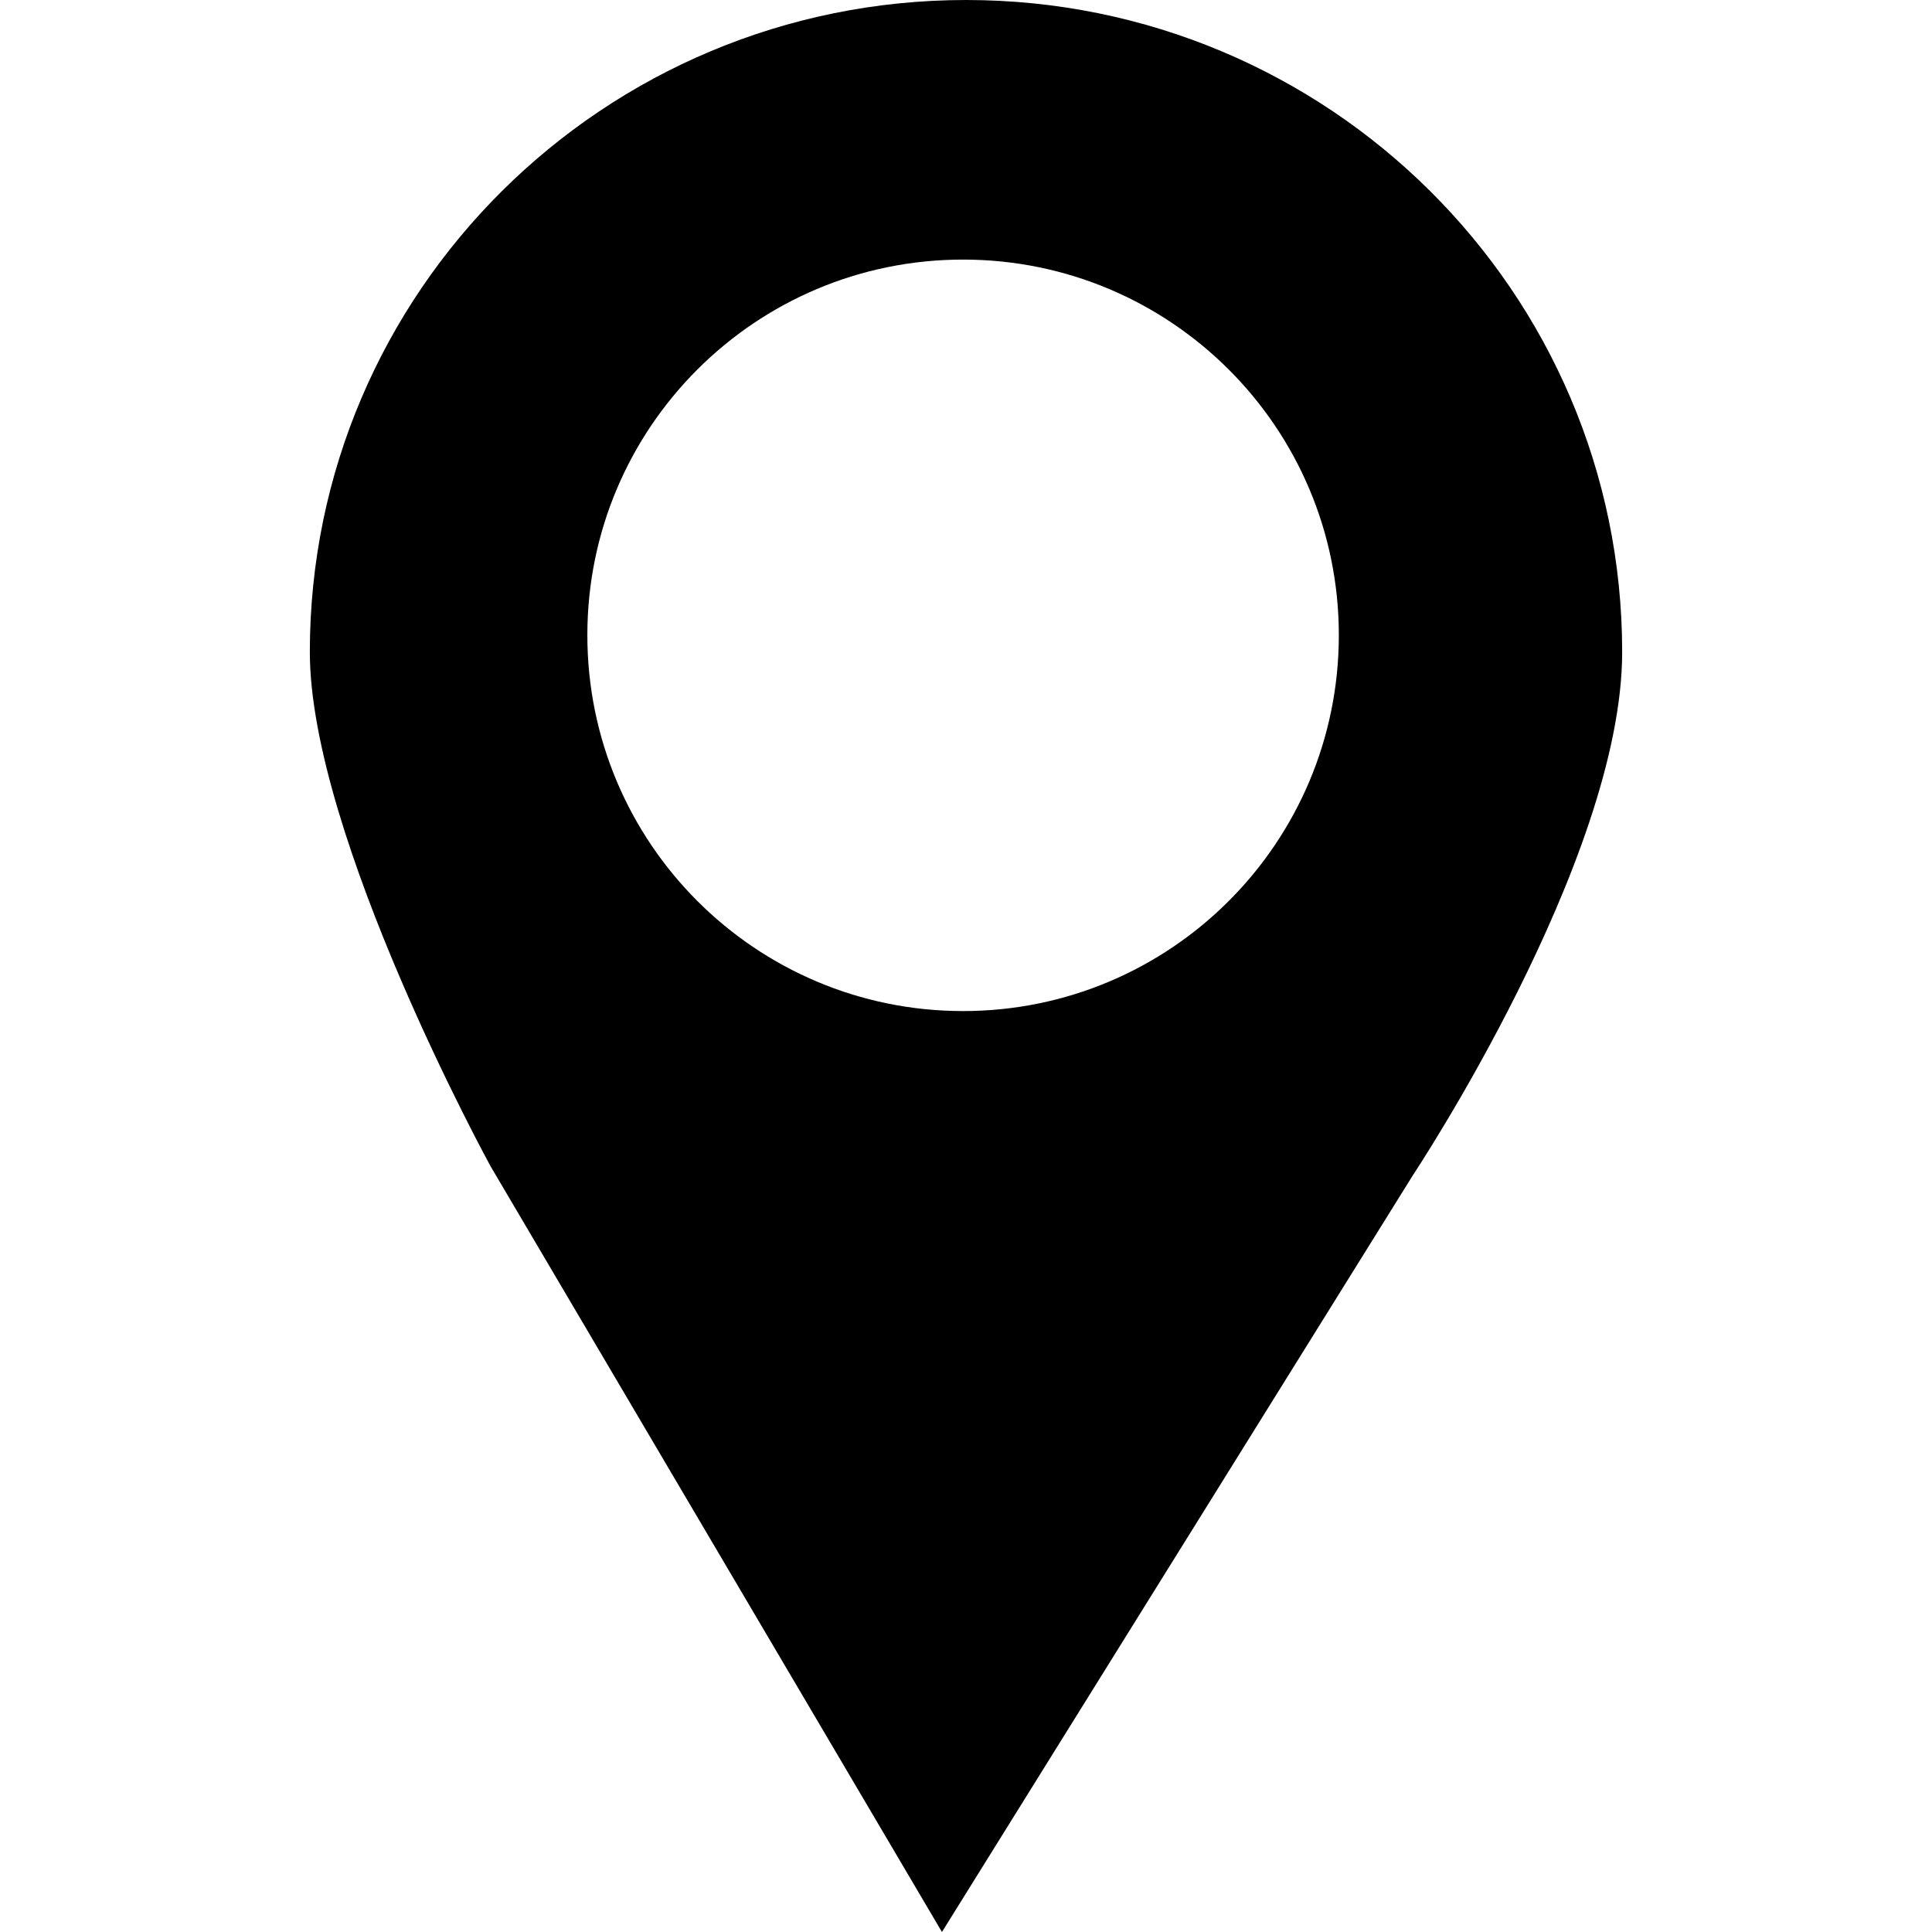
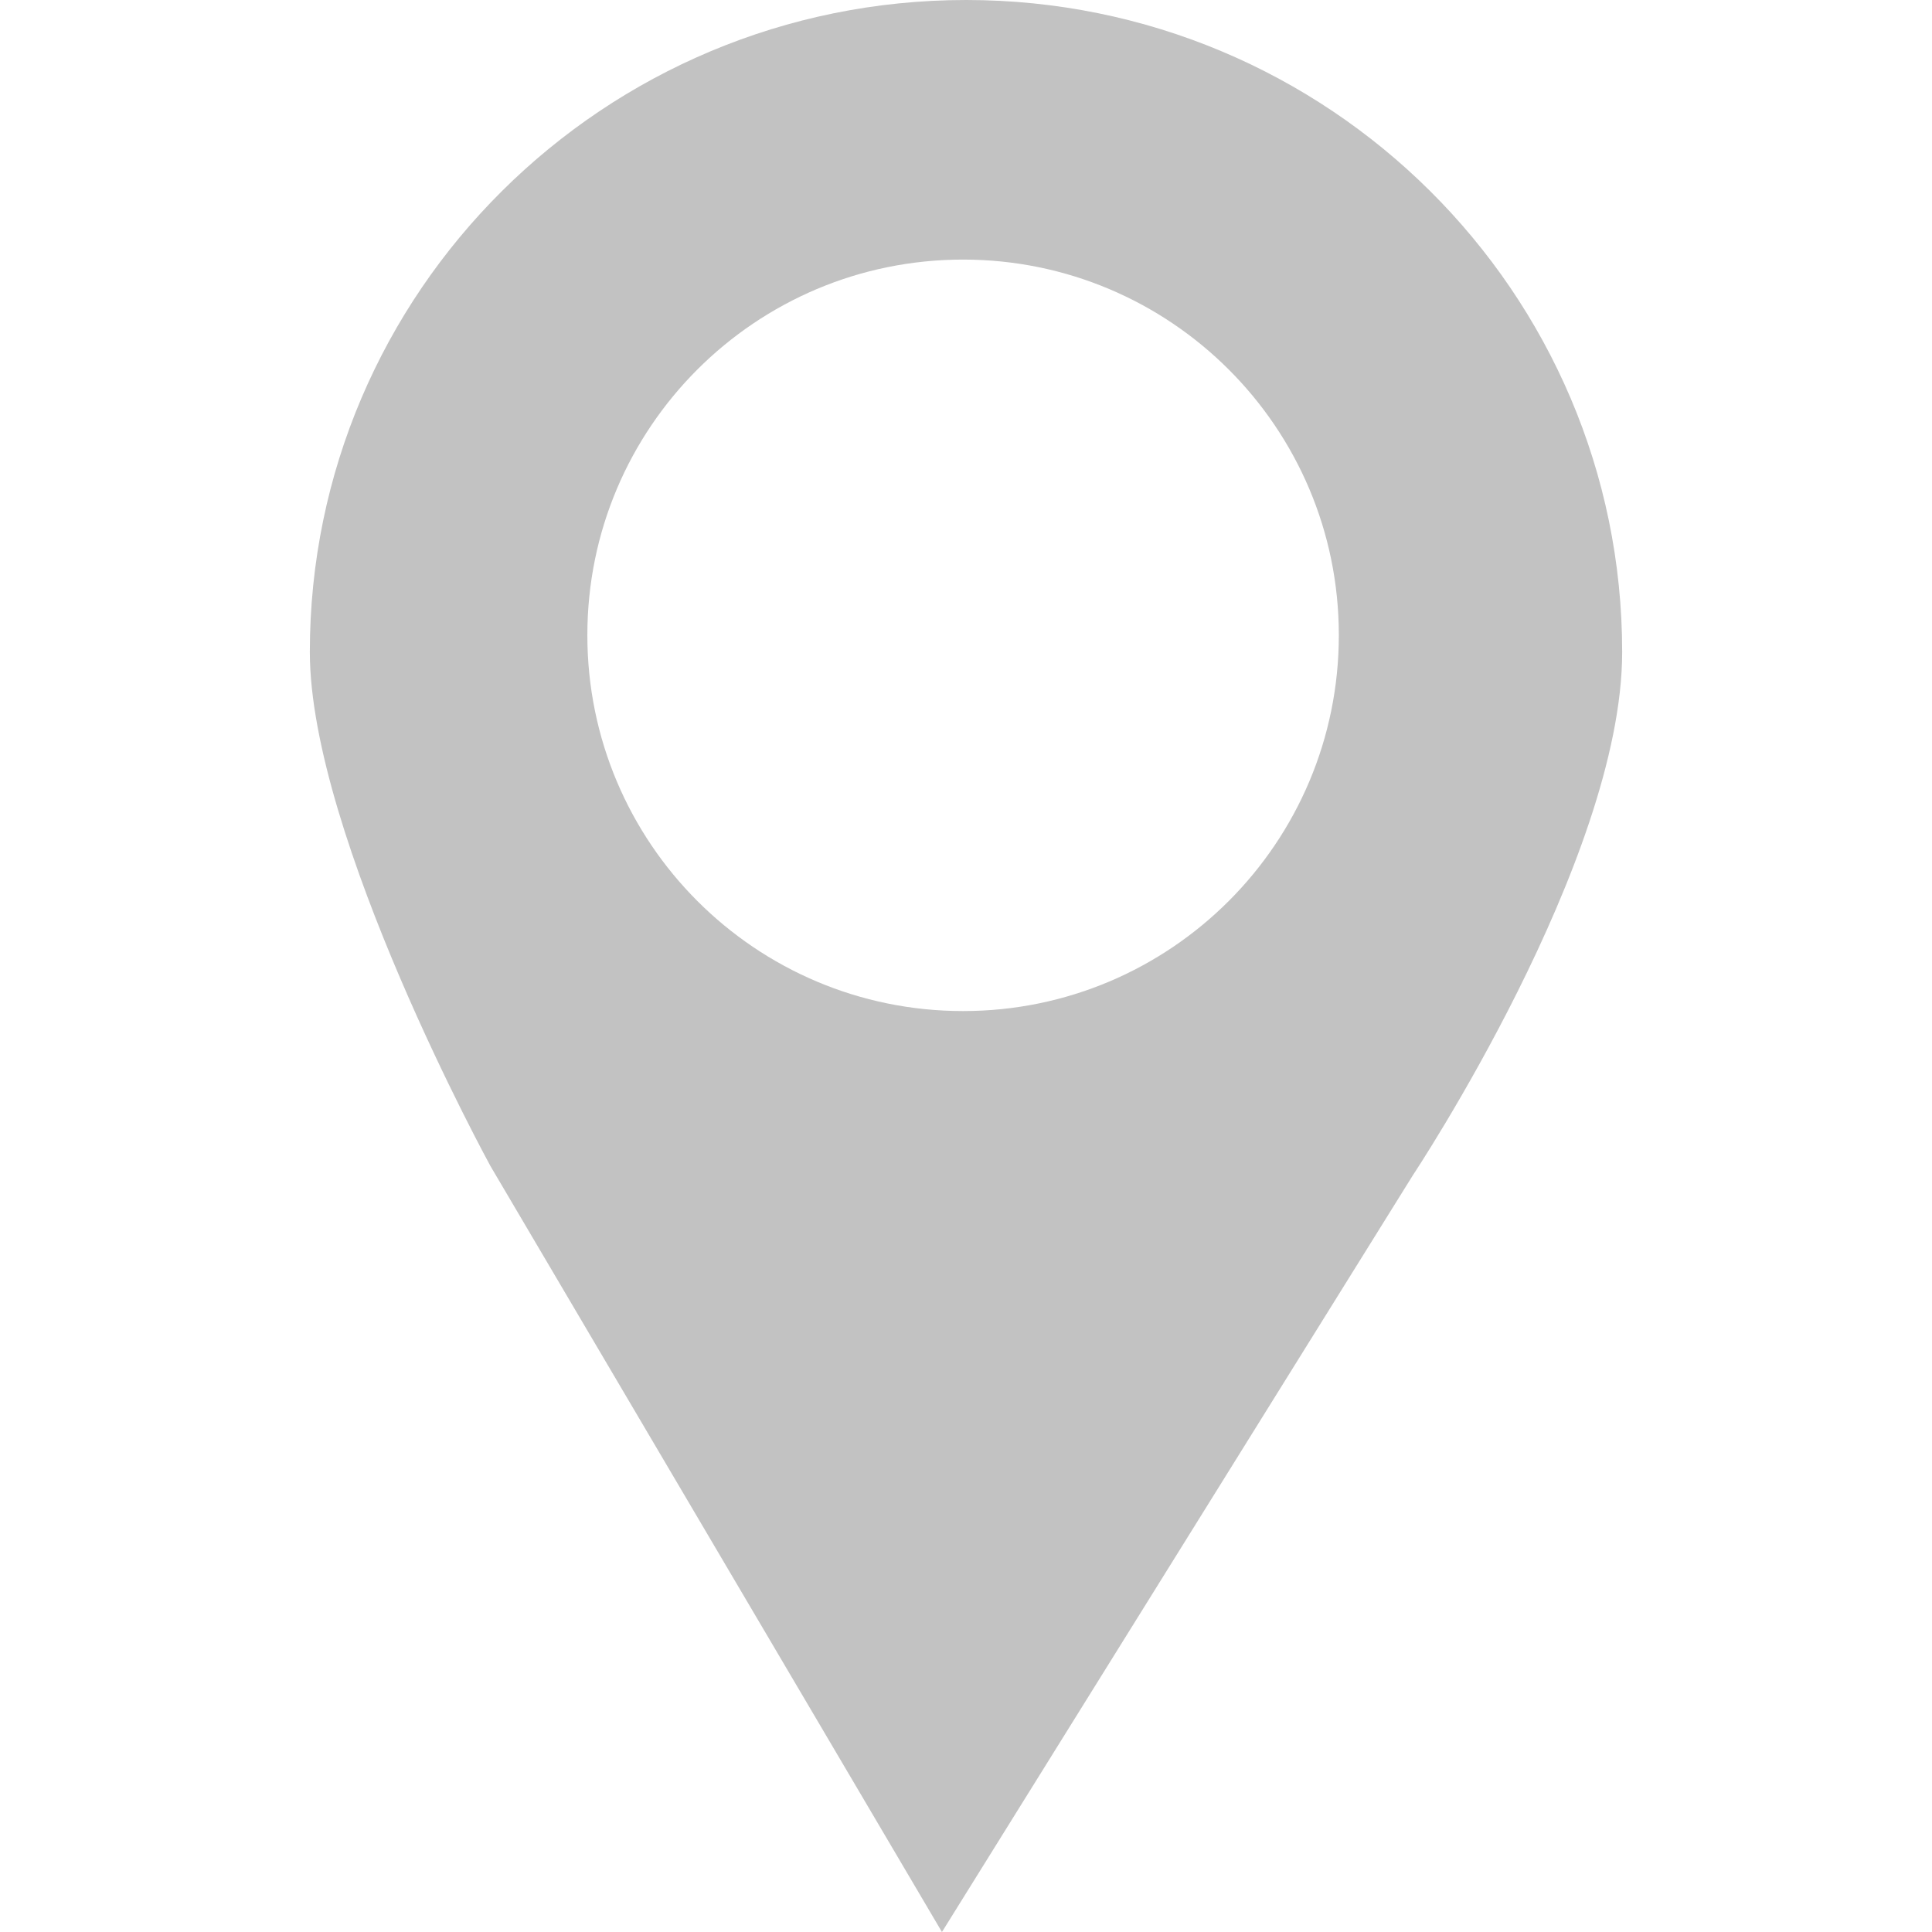
- <svg xmlns="http://www.w3.org/2000/svg" version="1.1" id="Capa_1" x="0px" y="0px" viewBox="0 0 35.219 35.219" style="enable-background:new 0 0 35.219 35.219;" xml:space="preserve">
+ <svg xmlns="http://www.w3.org/2000/svg" version="1.1" id="Capa_1" x="0px" y="0px" viewBox="0 0 35.219 35.219" style="enable-background:new 0 0 35.219 35.219;" xml:space="preserve" fill="#c2c2c2">
  <g>
    <path d="M17.612,0C11.005,0,5.648,5.321,5.648,11.885c0,3.358,3.294,9.374,3.294,9.374l8.229,13.96l8.586-13.797   c0,0,3.814-5.74,3.814-9.537C29.572,5.321,24.216,0,17.612,0z M17.556,18.431c-3.784,0-6.849-3.065-6.849-6.853   c0-3.783,3.064-6.846,6.849-6.846c3.782,0,6.85,3.063,6.85,6.846C24.406,15.366,21.338,18.431,17.556,18.431z" />
    <g>
	</g>
    <g>
	</g>
    <g>
	</g>
    <g>
	</g>
    <g>
	</g>
    <g>
	</g>
    <g>
	</g>
    <g>
	</g>
    <g>
	</g>
    <g>
	</g>
    <g>
	</g>
    <g>
	</g>
    <g>
	</g>
    <g>
	</g>
    <g>
	</g>
  </g>
  <g>
</g>
  <g>
</g>
  <g>
</g>
  <g>
</g>
  <g>
</g>
  <g>
</g>
  <g>
</g>
  <g>
</g>
  <g>
</g>
  <g>
</g>
  <g>
</g>
  <g>
</g>
  <g>
</g>
  <g>
</g>
  <g>
</g>
</svg>
